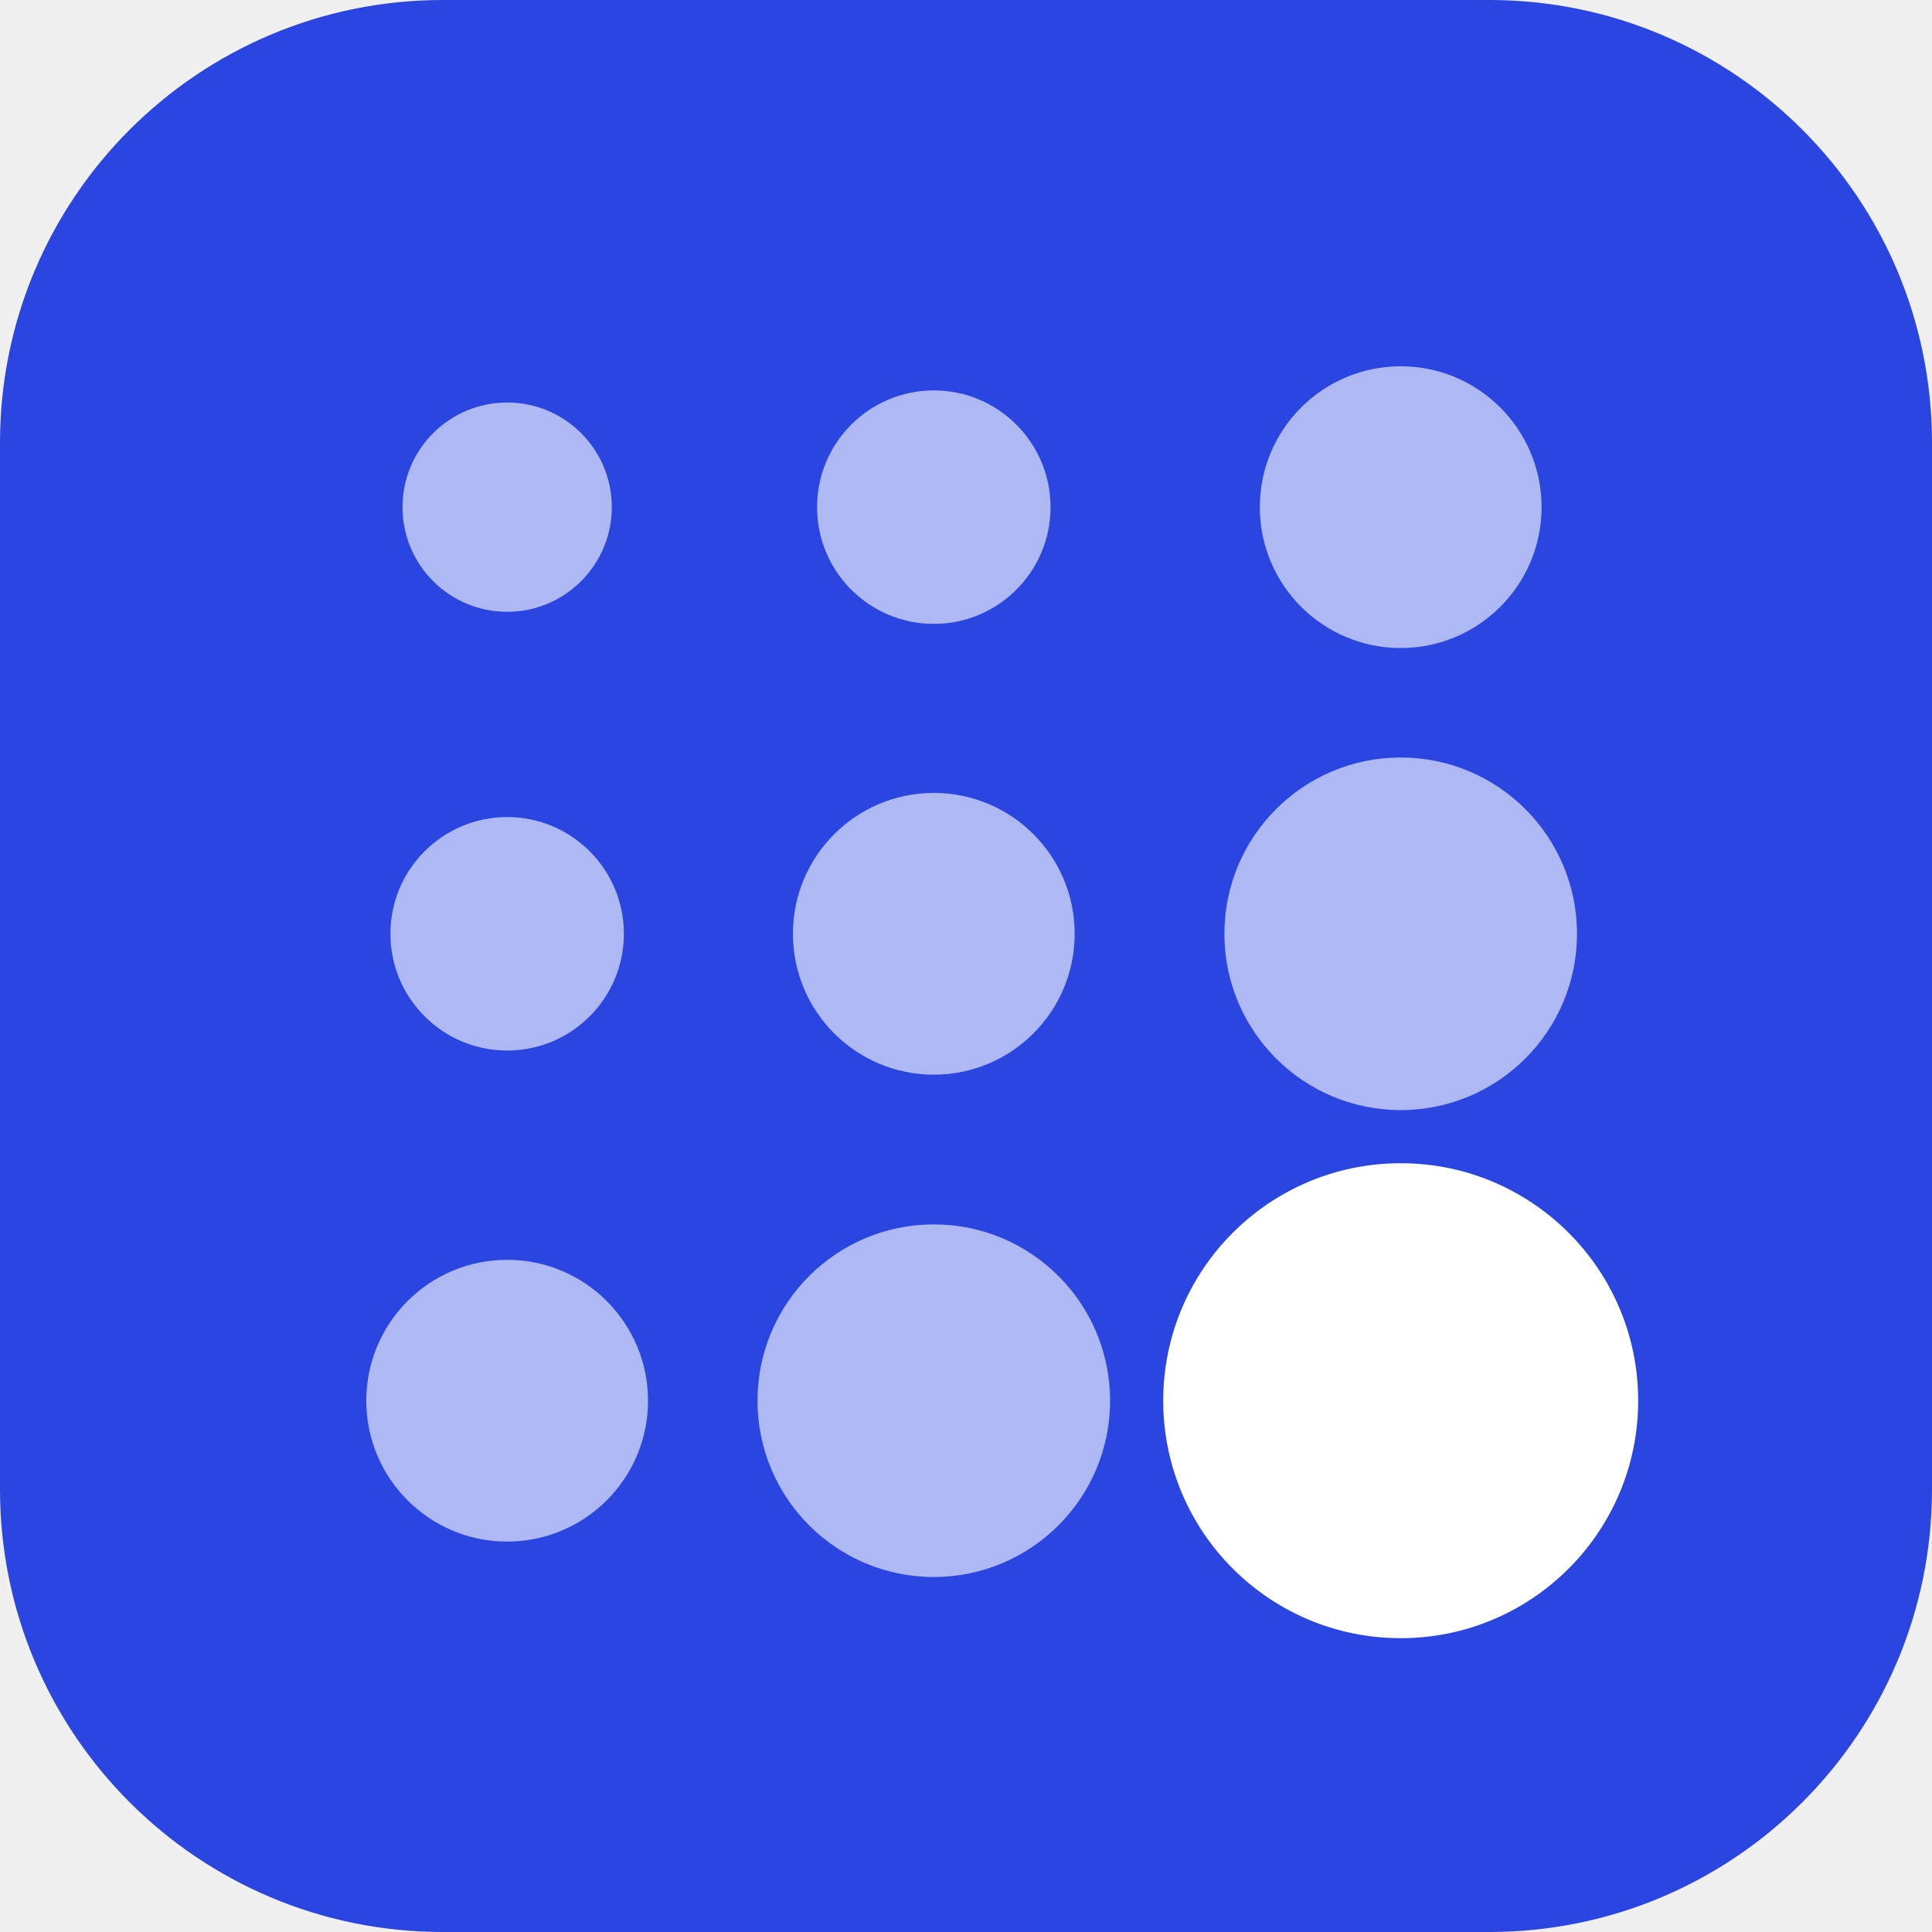
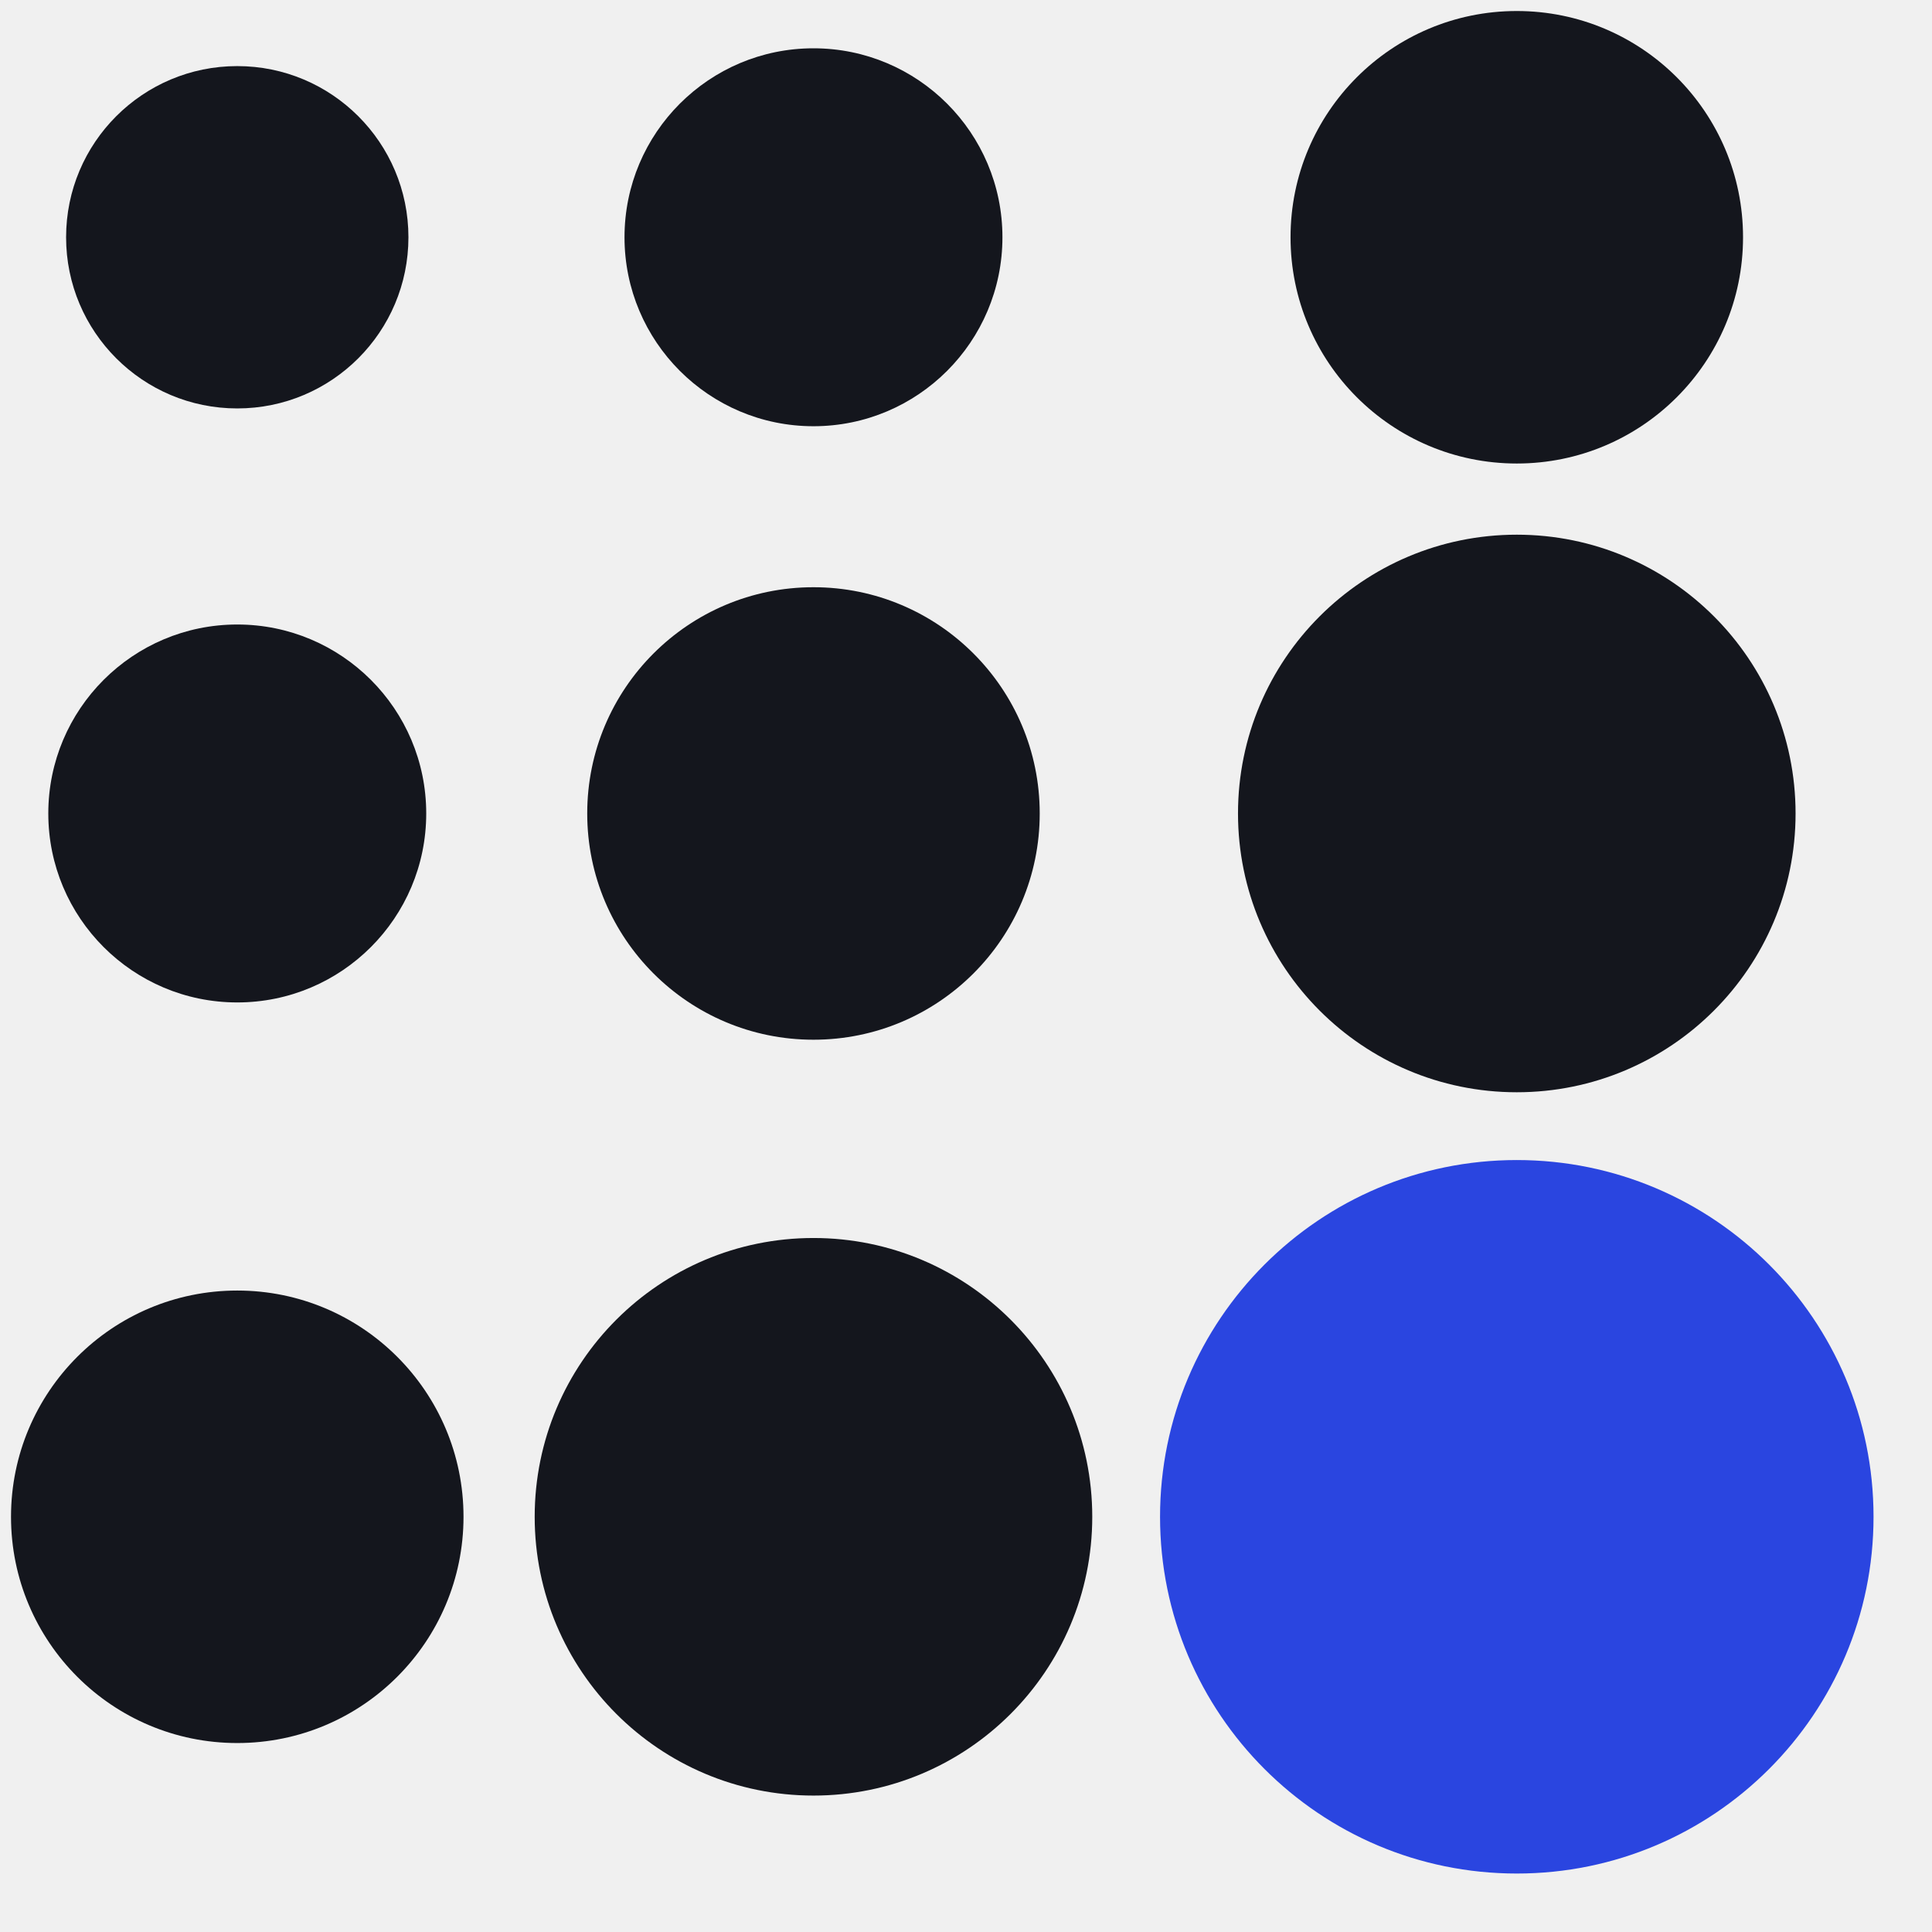
- <svg xmlns="http://www.w3.org/2000/svg" width="32" height="32" viewBox="0 0 24 24" role="img" aria-label="pooled.run">
-   <rect width="24" height="24" rx="5.5" fill="#2A45E0" />
-   <circle cx="6.3" cy="6.3" r="1.3" fill="#fff" fill-opacity=".62" />
-   <circle cx="11.6" cy="6.3" r="1.45" fill="#fff" fill-opacity=".62" />
-   <circle cx="17.4" cy="6.3" r="1.75" fill="#fff" fill-opacity=".62" />
-   <circle cx="6.3" cy="11.6" r="1.45" fill="#fff" fill-opacity=".62" />
-   <circle cx="11.6" cy="11.6" r="1.75" fill="#fff" fill-opacity=".62" />
-   <circle cx="17.4" cy="11.6" r="2.19" fill="#fff" fill-opacity=".62" />
-   <circle cx="6.3" cy="17.4" r="1.75" fill="#fff" fill-opacity=".62" />
-   <circle cx="11.6" cy="17.4" r="2.19" fill="#fff" fill-opacity=".62" />
-   <circle cx="17.4" cy="17.4" r="2.95" fill="#fff" />
+ <svg xmlns="http://www.w3.org/2000/svg" width="32" height="32" viewBox="0.6 0.6 22.8 22.8" role="img" aria-label="pooled.run">
+   <style>circle{fill:#14161D}.lit{fill:#2A45E0}@media (prefers-color-scheme:dark){circle{fill:#EEF0F6}.lit{fill:#7F93FF}}</style>
+   <circle cx="3.4" cy="3.4" r="2.02" />
+   <circle cx="10.2" cy="3.4" r="2.23" />
+   <circle cx="18.5" cy="3.4" r="2.67" />
+   <circle cx="3.4" cy="10.2" r="2.23" />
+   <circle cx="10.2" cy="10.2" r="2.67" />
+   <circle cx="18.5" cy="10.2" r="3.29" />
+   <circle cx="3.4" cy="18.5" r="2.67" />
+   <circle cx="10.2" cy="18.5" r="3.29" />
+   <circle class="lit" cx="18.5" cy="18.5" r="4.21" />
</svg>
